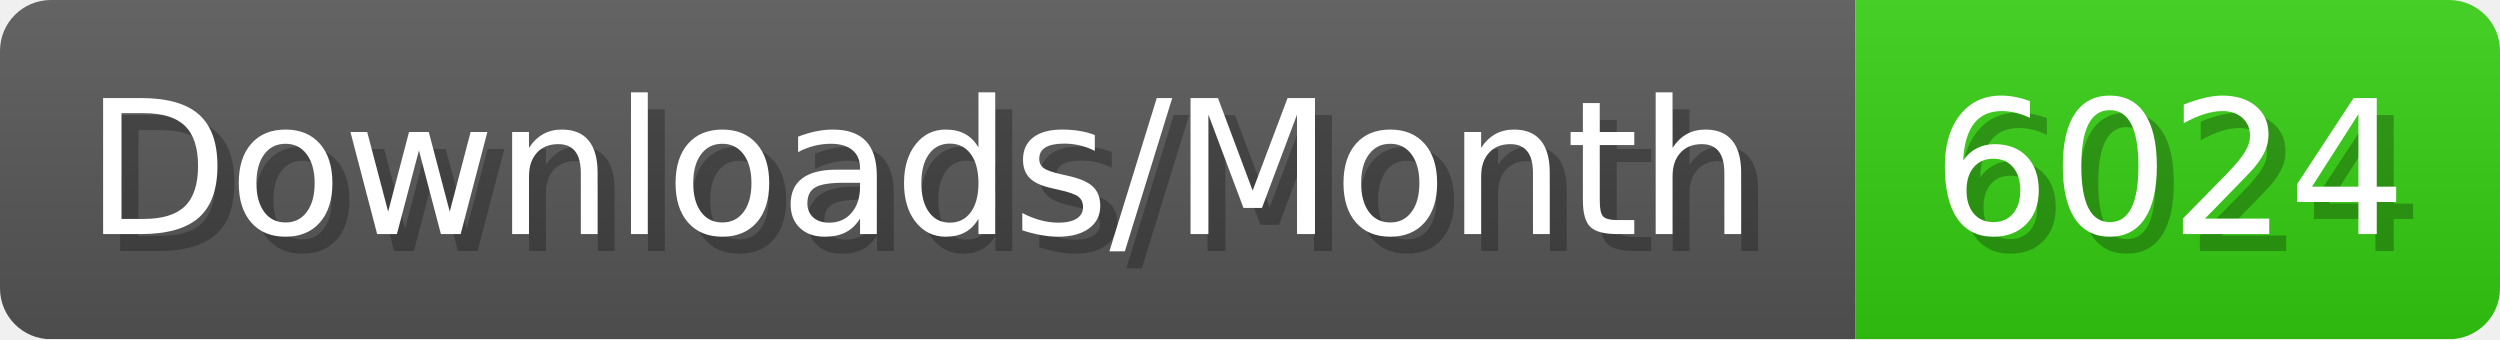
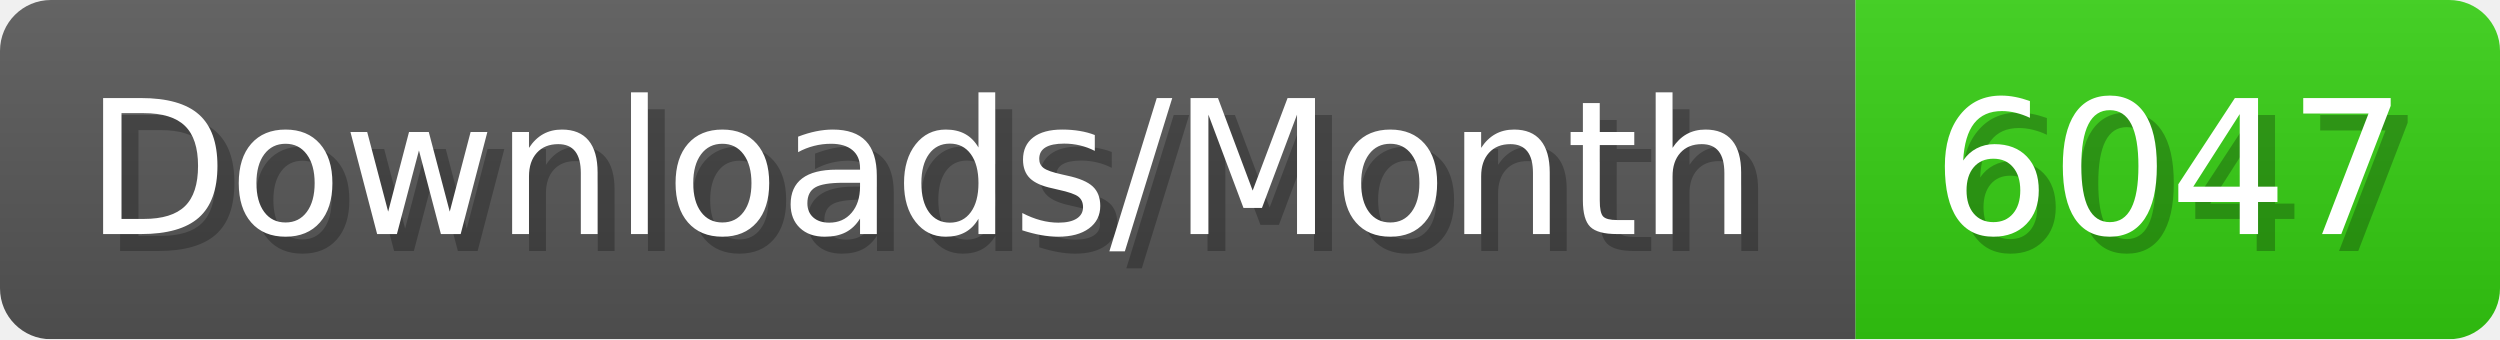
- <svg xmlns="http://www.w3.org/2000/svg" width="147.4" height="20" viewBox="0 0 1474 200" role="img" aria-label="Downloads/Month: 6024">
+ <svg xmlns="http://www.w3.org/2000/svg" width="147.4" height="20" viewBox="0 0 1474 200" role="img" aria-label="Downloads/Month: 6047">
  <linearGradient id="YlXUI" x2="0" y2="100%">
    <stop offset="0" stop-opacity=".1" stop-color="#EEE" />
    <stop offset="1" stop-opacity=".1" />
  </linearGradient>
  <mask id="JHhop">
    <rect width="1474" height="200" rx="30" fill="#FFF" />
  </mask>
  <g mask="url(#JHhop)">
    <rect width="1094" height="200" fill="#555" />
    <rect width="380" height="200" fill="#3C1" x="1094" />
    <rect width="1474" height="200" fill="url(#YlXUI)" />
  </g>
  <g aria-hidden="true" fill="#fff" text-anchor="start" font-family="Verdana,DejaVu Sans,sans-serif" font-size="110">
    <text x="60" y="148" textLength="994" fill="#000" opacity="0.25">Downloads/Month</text>
    <text x="50" y="138" textLength="994">Downloads/Month</text>
-     <text x="1149" y="148" textLength="280" fill="#000" opacity="0.25">6024</text>
-     <text x="1139" y="138" textLength="280">6024</text>
+     <text x="1149" y="148" textLength="280" fill="#000" opacity="0.25">6047</text>
+     <text x="1139" y="138" textLength="280">6047</text>
  </g>
</svg>
